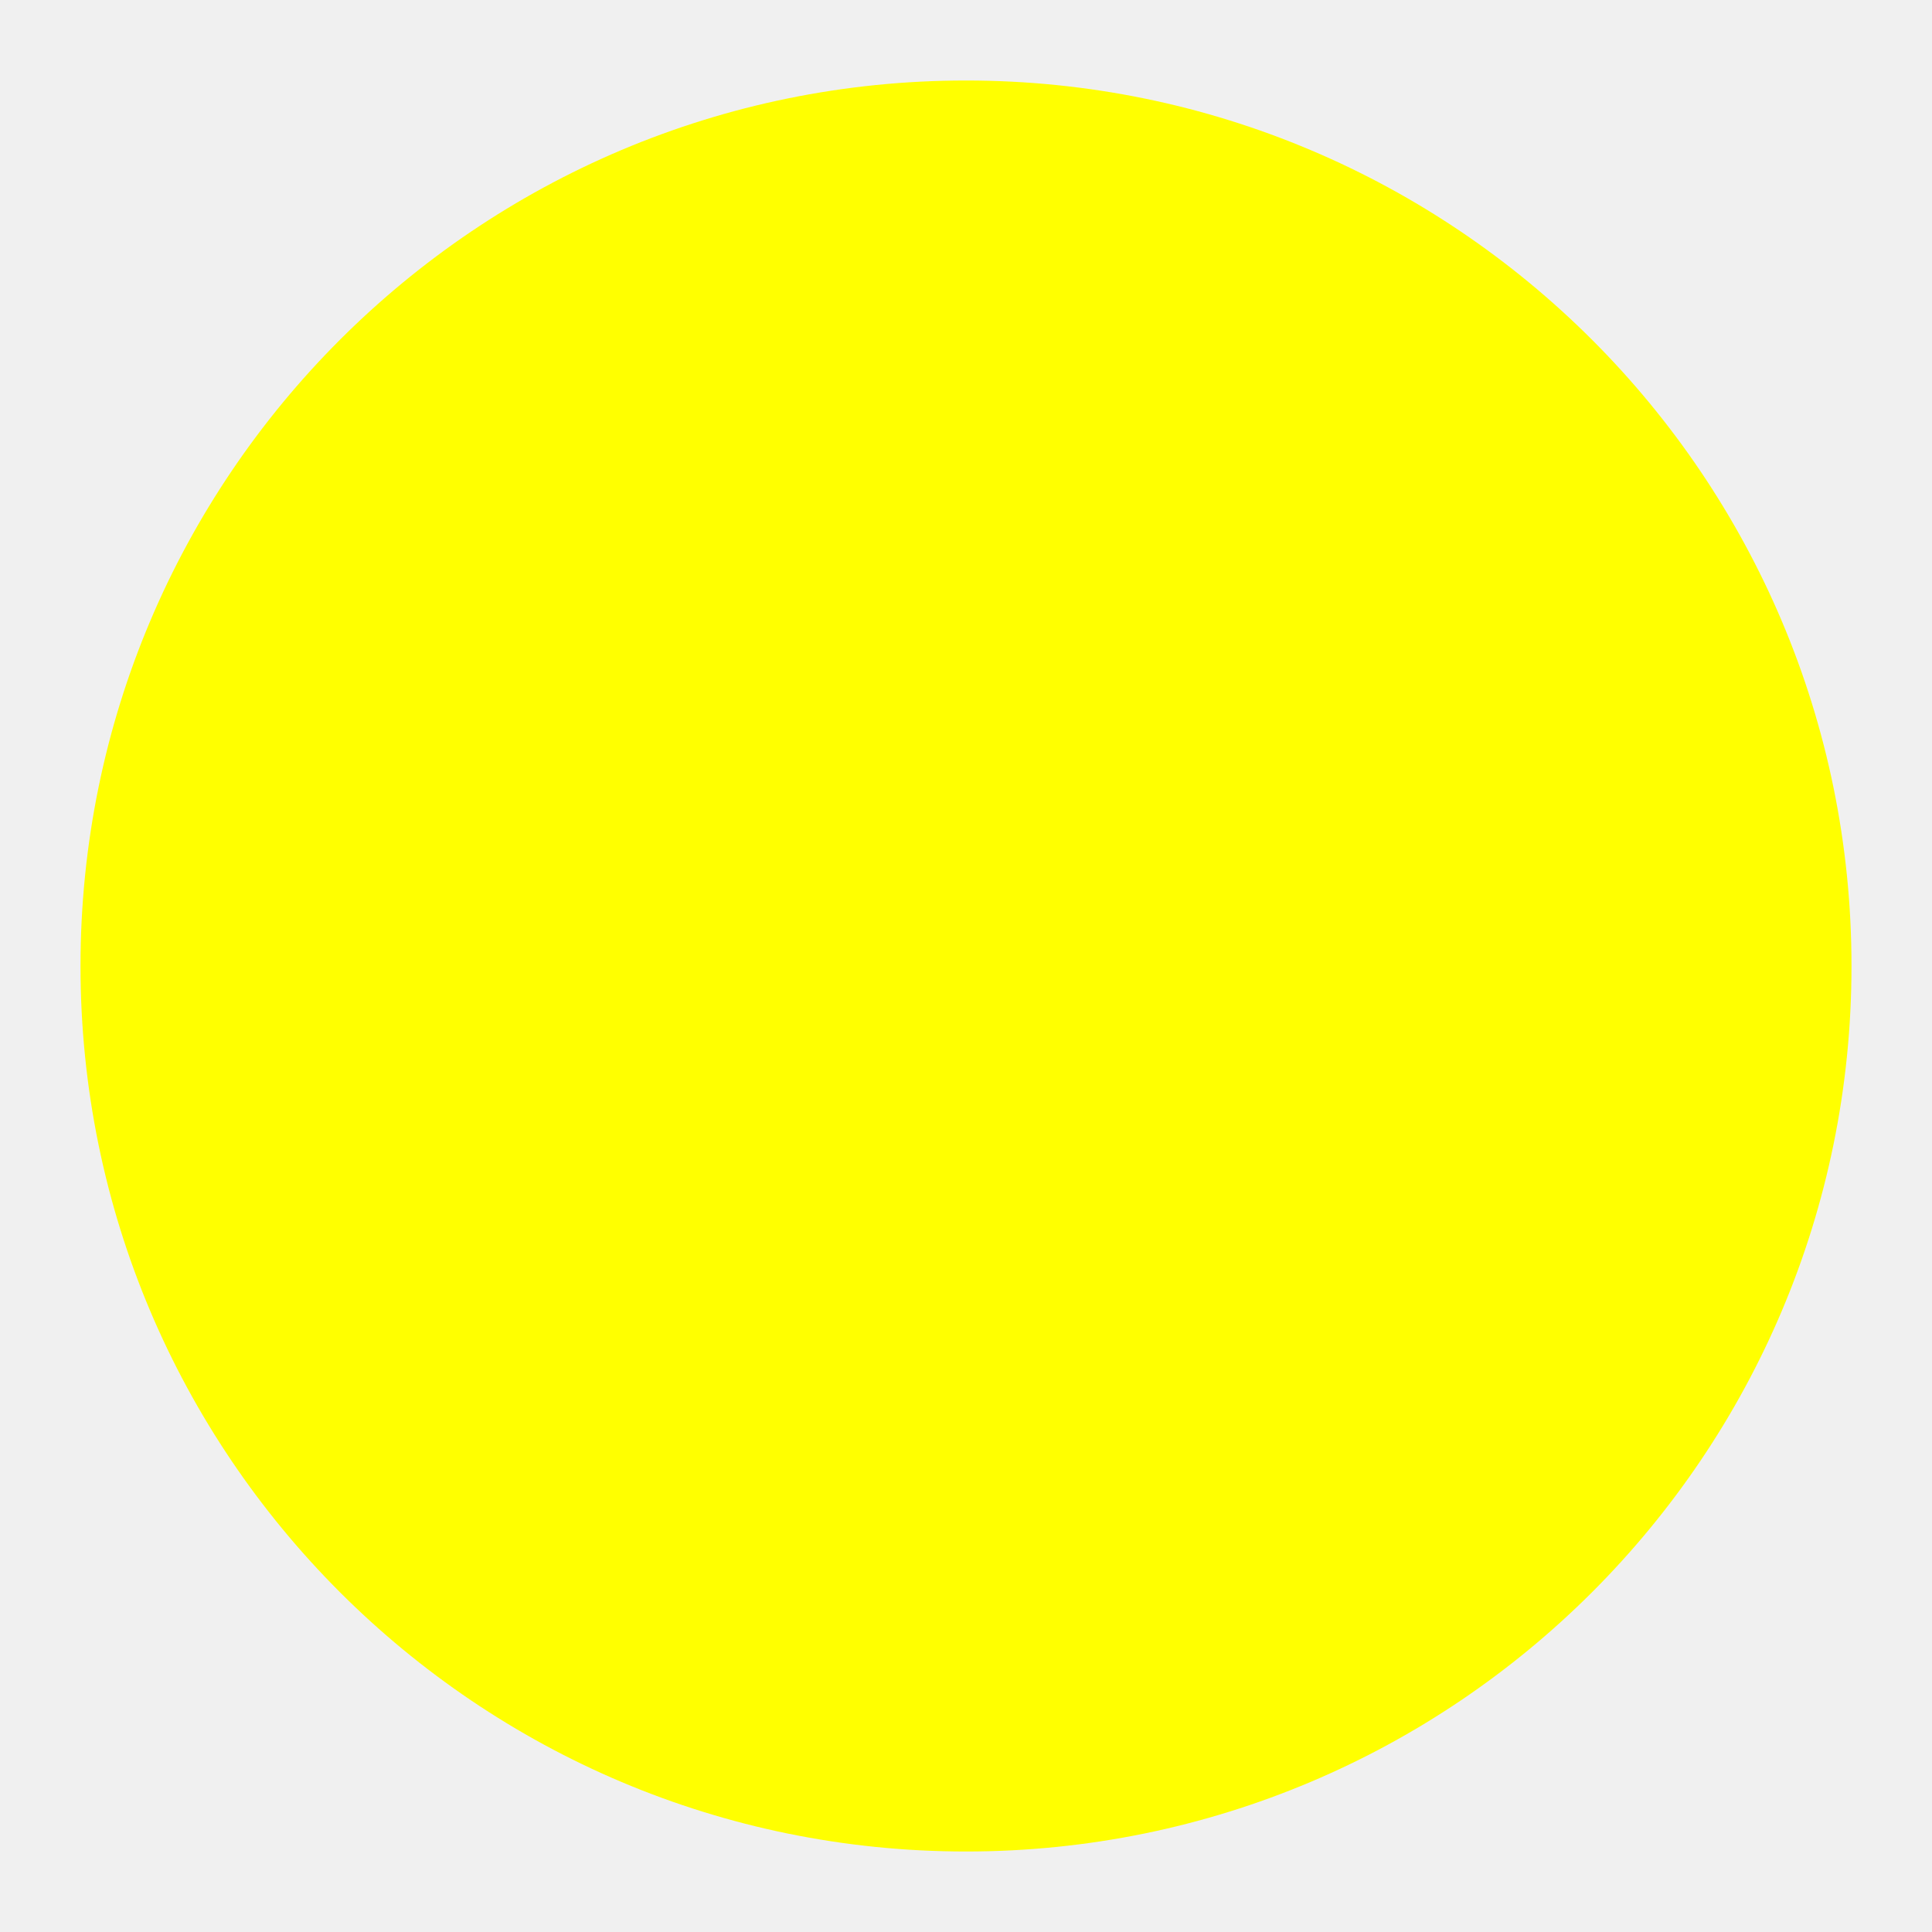
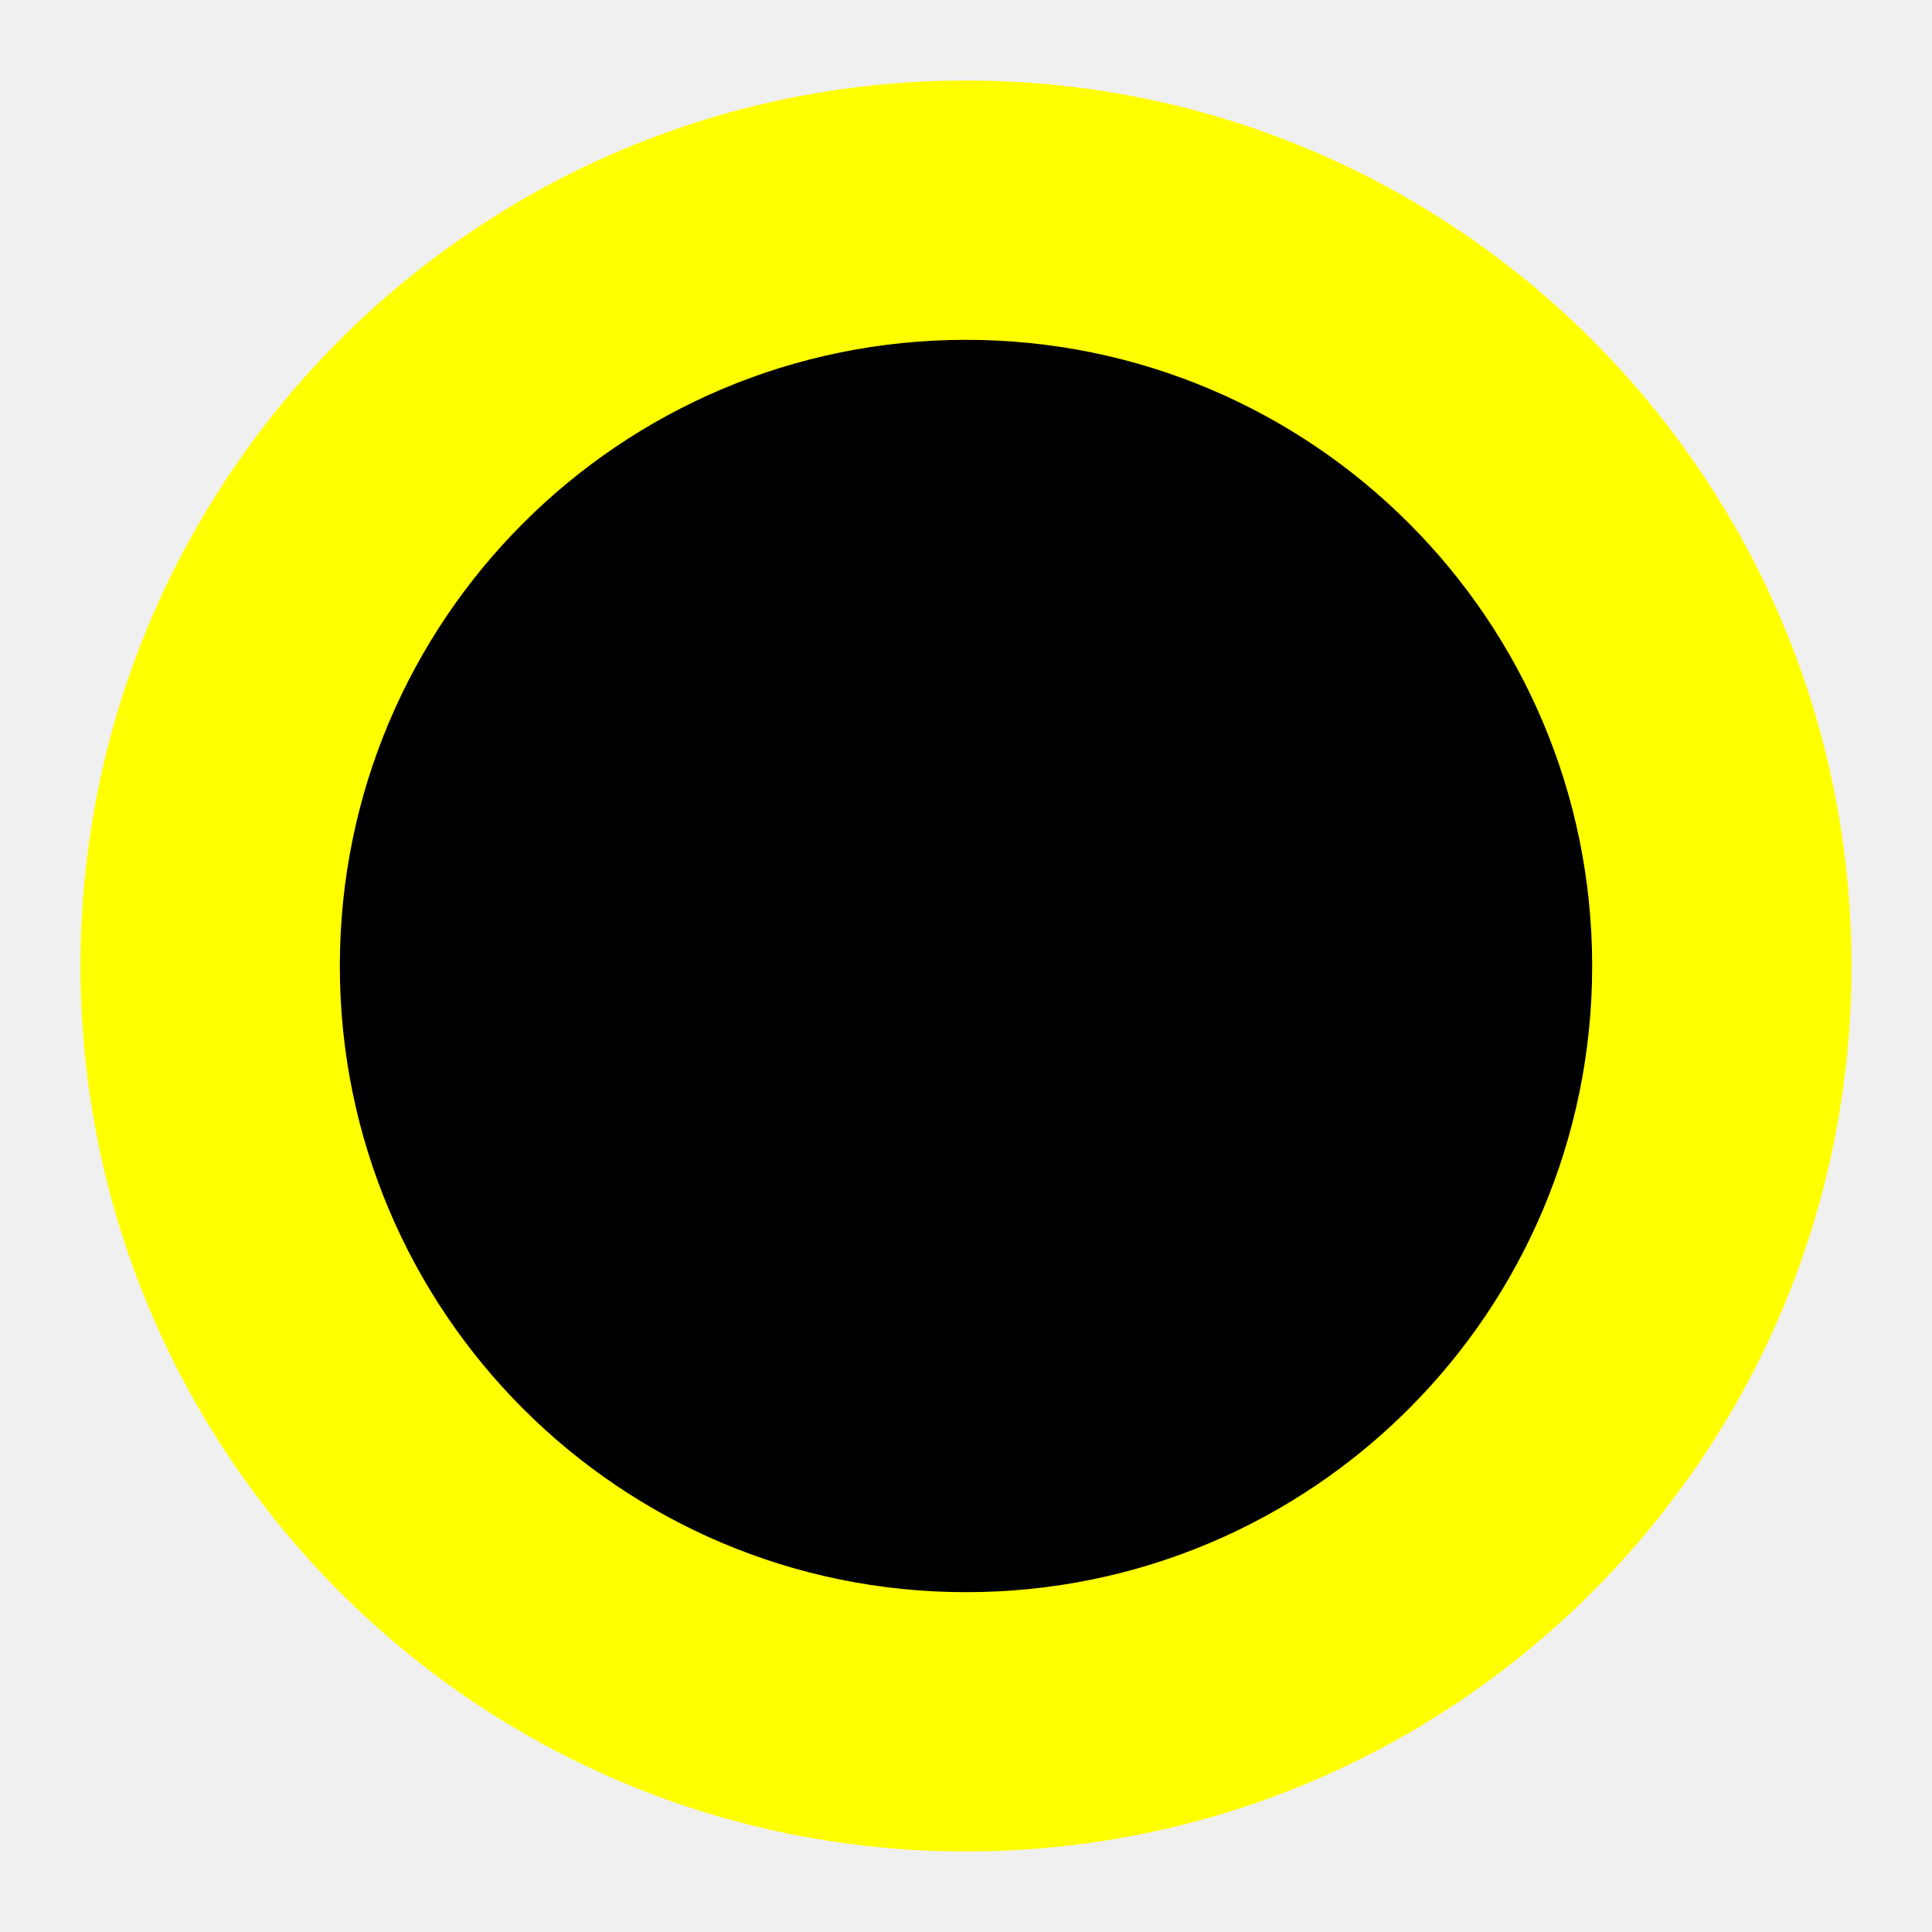
<svg xmlns="http://www.w3.org/2000/svg" version="1.1" width="48" height="48">
  <defs>
    <linearGradient x1="0" y1="0" x2="0" y2="0" gradientUnits="userSpaceOnUse" id="color-1">
      <stop offset="1" stop-color="#000000" stop-opacity="0" />
      <stop offset="1" stop-color="#000000" stop-opacity="0" />
    </linearGradient>
    <filter id="dropshadow-base">
      <feColorMatrix type="matrix" values="0 0 0 0 0  0 0 0 0 0  0 0 0 0 0  0 0 0 .8 0" />
      <feOffset dx="0" dy="1" />
      <feGaussianBlur stdDeviation="1" />
      <feComposite in="SourceGraphic" />
    </filter>
    <filter id="dropshadow-banner" x="-10%" y="-10%" width="120%" height="130%">
      <feColorMatrix type="matrix" values="0 0 0 0 0  0 0 0 0 0  0 0 0 0 0  0 0 0 .4 0" />
      <feOffset dx="0" dy="1" />
      <feGaussianBlur stdDeviation="0.5" />
      <feComposite in="SourceGraphic" />
    </filter>
  </defs>
  <g fill="none" fill-rule="nonzero" stroke="none" stroke-width="none" stroke-linecap="butt" stroke-linejoin="miter" stroke-miterlimit="10" stroke-dasharray="" stroke-dashoffset="0" font-family="none" font-weight="none" font-size="none" text-anchor="none" style="mix-blend-mode: normal">
    <path d="M2,24c0,-12.15 9.85,-22 22,-22c12.15,0 22,9.85 22,22c0,12.15 -9.85,22 -22,22c-12.15,0 -22,-9.85 -22,-22z" id="base 1 5" fill="#ffff00" stroke-width="1" />
    <path d="" fill="url(#color-1)" stroke-width="1" />
-     <path transform="translate(-35.44993,-35.44993) scale(2.47708,2.47708)" d="M24,14c-5.525,0 -10,4.475 -10,10c0,5.525 4.475,10 10,10c5.525,0 10,-4.475 10,-10c0,-5.525 -4.475,-10 -10,-10z" fill="none" stroke-width="0" />
-     <path d="M2,24c0,-12.15 9.85,-22 22,-22c12.15,0 22,9.85 22,22c0,12.15 -9.85,22 -22,22c-12.15,0 -22,-9.85 -22,-22z" id="base 1 6 1" fill-opacity="0" fill="#ffffff" stroke-width="0" />
+     <path transform="translate(-13.33628,-13.33628) scale(1.55568,1.55568)" d="M24,14c-5.525,0 -10,4.475 -10,10c0,5.525 4.475,10 10,10c5.525,0 10,-4.475 10,-10c0,-5.525 -4.475,-10 -10,-10z" fill="none" stroke-width="0" />
+     <path d="M39.557,24c0,8.595 -6.962,15.557 -15.557,15.557c-8.595,0 -15.557,-6.962 -15.557,-15.557c0,-8.595 6.962,-15.557 15.557,-15.557c8.595,0 15.557,6.962 15.557,15.557z" fill="#000000" stroke-width="0" />
    <path d="M2,24c0,-12.15 9.85,-22 22,-22c12.15,0 22,9.85 22,22c0,12.15 -9.85,22 -22,22c-12.15,0 -22,-9.85 -22,-22z" id="base 1 1 1" fill="none" stroke-width="1" />
    <g fill="#000000" stroke-width="1" font-family="Roboto, sans-serif" font-weight="400" font-size="14" text-anchor="start" />
    <rect x="2" y="2" width="44" height="22" fill="none" stroke-width="1" />
    <path d="M2,24v-22h44v22z" fill="none" stroke-width="1" />
    <path d="M2,24v-22h44v22z" fill="none" stroke-width="1" />
    <path d="M2,24v-22h44v22z" fill="none" stroke-width="1" />
    <path d="M2,24v-22h44v22z" fill="none" stroke-width="1" />
  </g>
</svg>
